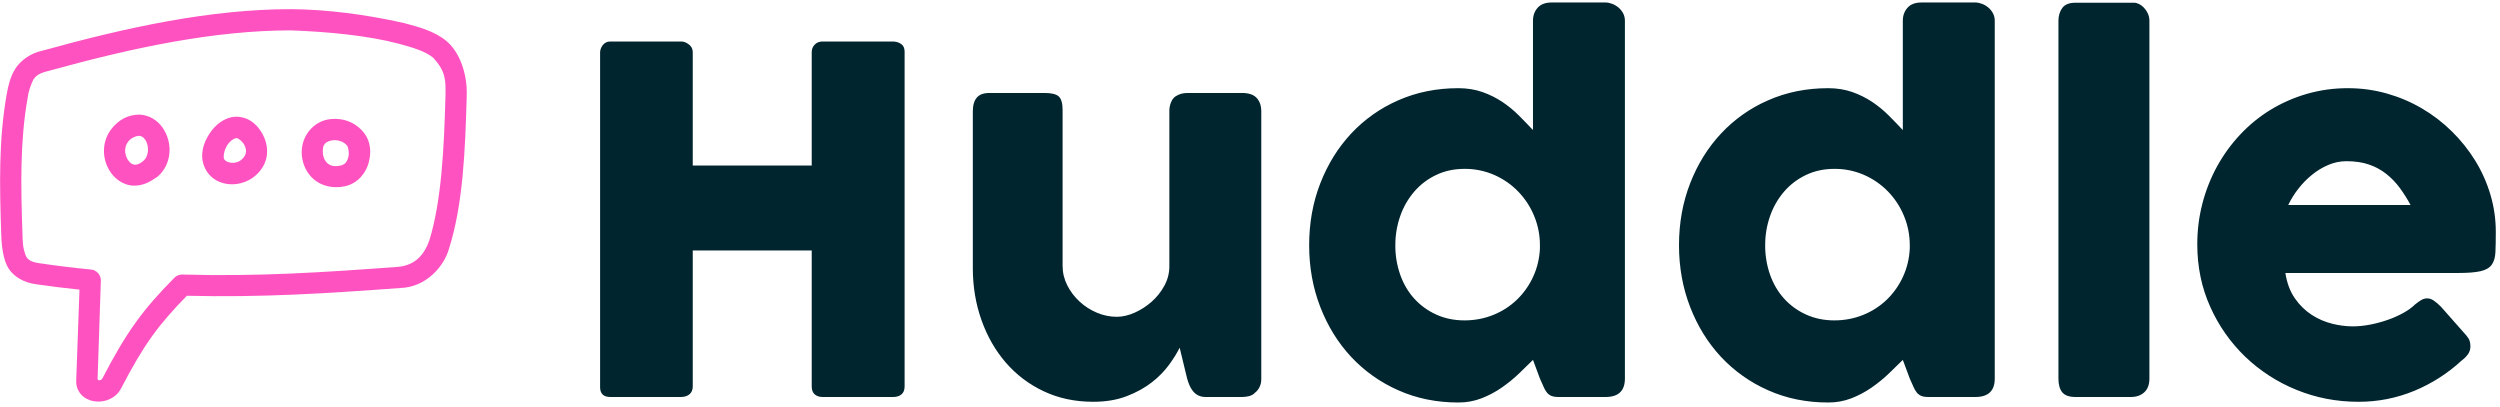
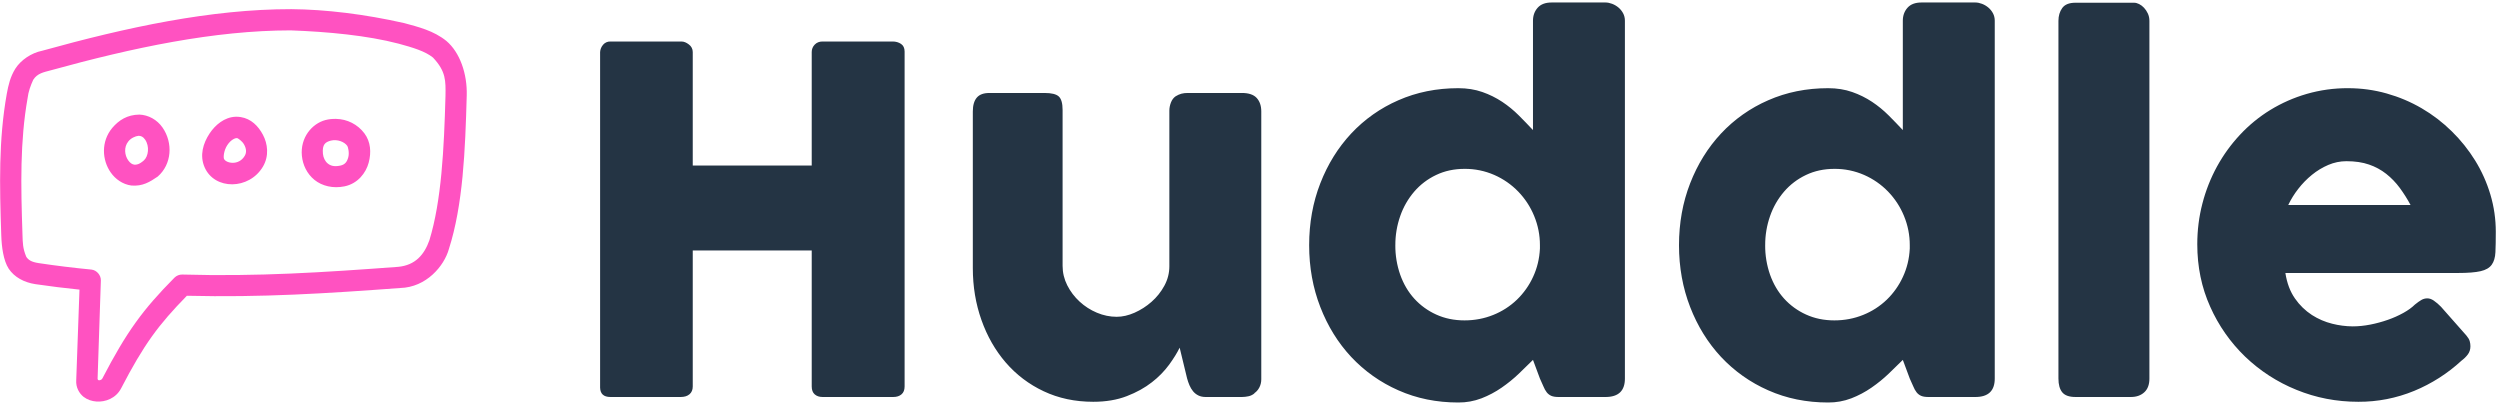
<svg xmlns="http://www.w3.org/2000/svg" width="240" height="39">
  <g fill-rule="nonzero" fill="none">
    <path d="M27.967.879C20.242.875 12.182 2.615 4.047 4.872c-1.033.208-2.041.884-2.574 1.72C.983 7.38.805 8.171.652 9c-.79 4.428-.694 8.776-.53 13.594.036 1.103.2 2.41.715 3.205.538.803 1.46 1.313 2.561 1.48a95.99 95.99 0 0 0 4.232.525l-.312 8.698c-.048.692.29 1.267.71 1.598.376.286.795.413 1.225.445.86.065 1.869-.303 2.37-1.257 2.195-4.224 3.572-6.089 6.317-8.895 7.158.176 13.407-.222 20.482-.745 2.501-.065 4.218-2.11 4.672-3.743 1.357-4.232 1.568-9.456 1.712-14.737.061-2.093-.665-4.148-1.95-5.234-1.222-.991-2.702-1.35-4.058-1.718C35.031 1.363 31.263.905 27.967.879zm10.29 3.31c1.358.369 2.555.724 3.31 1.337 1.26 1.339 1.218 2.23 1.2 3.675-.142 5.122-.388 10.093-1.544 13.86-.498 1.405-1.366 2.405-3.006 2.556-7.208.533-13.462.945-20.707.739a1.032 1.032 0 0 0-.763.302c-3.044 3.074-4.601 5.21-6.921 9.676-.054.102-.171.164-.315.175-.097-.005-.136-.08-.142-.148l.314-9.432c.019-.509-.401-.995-.907-1.05a95.48 95.48 0 0 1-5.06-.62c-.726-.111-.994-.31-1.193-.606-.346-.825-.338-1.335-.365-2.128-.162-4.775-.242-8.948.491-13.1.068-.614.298-1.242.542-1.767.404-.632 1.023-.725 1.644-.897 7.956-2.197 15.74-3.84 23.068-3.845 3.592.13 7.364.49 10.354 1.273zm-27.479 8.09c-1.096 1.313-.987 3.096-.14 4.29.442.625 1.132 1.128 1.972 1.242 1.091.09 1.783-.352 2.53-.86 1.353-1.176 1.49-3.228.461-4.71-.524-.755-1.362-1.208-2.218-1.24-1.172.012-1.968.535-2.605 1.277zm11.856-1.072c-1.092.035-1.975.791-2.514 1.607-.617.933-.977 2.101-.478 3.246.96 2.203 4.277 2.176 5.6-.063.61-1.032.454-2.205 0-3.056-.452-.85-1.136-1.543-2.131-1.702a2.494 2.494 0 0 0-.477-.032zm9.625.207c-.34-.008-.69.024-1.018.111-1.312.35-2.429 1.704-2.26 3.437.086.872.487 1.722 1.21 2.308.723.585 1.773.847 2.88.62 1.272-.26 2.06-1.285 2.323-2.275.263-.99.197-1.999-.414-2.817a3.47 3.47 0 0 0-2.72-1.384zm-18.965 1.623c.245.002.438.08.637.366.445.642.321 1.615-.128 2.005-.447.39-.726.424-.922.398-.196-.027-.395-.162-.573-.414-.34-.48-.44-1.256.007-1.81.238-.316.675-.513.98-.545zm9.483.223c.038.006.464.253.668.636.204.383.242.739.048 1.066-.577.976-1.804.712-1.99.287-.07-.162-.017-.813.32-1.32.335-.509.757-.7.954-.67zm10.564.748c.062.083.213.64.096 1.082-.118.442-.31.715-.78.811-.602.124-.94 0-1.193-.207-.254-.205-.425-.552-.462-.923-.09-.92.24-1.133.764-1.273.61-.15 1.3.112 1.575.51z" fill="#FF52C1" />
-     <path d="M57.61 4.996c.016-.26.111-.494.287-.701a.875.875 0 0 1 .701-.31h6.826c.23 0 .467.096.712.287a.883.883 0 0 1 .368.724v10.893h11.421V4.996c0-.276.096-.513.287-.712.192-.2.44-.3.747-.3h6.734c.306 0 .574.077.804.23.23.154.345.399.345.736V37.1c0 .337-.1.59-.3.758-.198.169-.459.253-.78.253h-6.803c-.306 0-.555-.084-.747-.253-.191-.168-.287-.42-.287-.758V24.047H66.504V37.1c0 .322-.104.57-.31.747-.207.176-.487.264-.84.264h-6.756c-.643 0-.972-.299-.988-.896V4.996zm62.875 32.725c-.199.168-.41.275-.632.321a3.123 3.123 0 0 1-.631.07h-3.47c-.276 0-.514-.05-.713-.15-.2-.1-.368-.234-.506-.402a2.384 2.384 0 0 1-.344-.575 4.884 4.884 0 0 1-.23-.666l-.712-2.942c-.23.475-.563 1.015-1 1.62a8.495 8.495 0 0 1-1.666 1.7c-.674.53-1.479.974-2.413 1.334-.935.36-2.007.54-3.218.54-1.746 0-3.332-.337-4.757-1.011a10.904 10.904 0 0 1-3.642-2.758c-1.003-1.164-1.781-2.524-2.332-4.08-.552-1.554-.828-3.213-.828-4.974V10.695c0-.582.127-1.022.38-1.321.252-.299.654-.448 1.206-.448h5.308c.66 0 1.111.11 1.356.333.245.222.368.655.368 1.298v14.96c0 .66.15 1.284.448 1.874.299.59.693 1.11 1.184 1.562.49.452 1.045.809 1.666 1.069.62.26 1.252.39 1.896.39.551 0 1.122-.13 1.712-.39a6.361 6.361 0 0 0 1.631-1.046c.498-.436.908-.95 1.23-1.54.322-.59.482-1.214.482-1.872V10.626c0-.26.05-.52.15-.781.1-.26.249-.46.448-.598.199-.122.387-.206.563-.252.176-.046.38-.07.609-.07h5.194c.658 0 1.133.162 1.424.483.291.322.437.751.437 1.287v25.716c0 .29-.065.559-.195.804s-.31.437-.54.574l.137-.068zm26.681-3.172c-.414.414-.87.858-1.367 1.333-.498.475-1.046.92-1.643 1.333a9.3 9.3 0 0 1-1.93 1.023 6.097 6.097 0 0 1-2.23.402c-2.083 0-4.002-.39-5.757-1.172a13.777 13.777 0 0 1-4.527-3.206c-1.264-1.356-2.252-2.953-2.964-4.792-.713-1.838-1.069-3.814-1.069-5.929 0-2.13.356-4.11 1.069-5.94.712-1.83 1.7-3.424 2.964-4.78a13.635 13.635 0 0 1 4.527-3.194c1.755-.774 3.674-1.161 5.757-1.161.843 0 1.613.123 2.31.368a8.51 8.51 0 0 1 1.907.942c.575.383 1.103.816 1.586 1.298.482.483.938.954 1.367 1.414V1.985c0-.49.15-.903.448-1.24.299-.338.747-.506 1.345-.506h5.17c.2 0 .41.042.632.126.222.085.425.203.61.357.183.153.332.337.447.551.115.215.173.452.173.712v34.357c0 1.18-.62 1.77-1.862 1.77h-4.504c-.306 0-.544-.04-.712-.116a1.13 1.13 0 0 1-.426-.333 2.319 2.319 0 0 1-.31-.551 17.13 17.13 0 0 0-.344-.77l-.667-1.793zm-13.214-11.008a8.39 8.39 0 0 0 .471 2.839c.314.88.762 1.643 1.345 2.286a6.384 6.384 0 0 0 2.102 1.528c.82.376 1.728.563 2.724.563.98 0 1.903-.176 2.769-.528a7.058 7.058 0 0 0 2.263-1.46 7.256 7.256 0 0 0 1.552-2.194c.39-.843.609-1.747.655-2.712v-.322a7.26 7.26 0 0 0-.552-2.803 7.427 7.427 0 0 0-1.528-2.344 7.242 7.242 0 0 0-2.298-1.597 6.977 6.977 0 0 0-2.861-.586c-.996 0-1.904.195-2.724.586-.82.39-1.52.923-2.102 1.597a7.236 7.236 0 0 0-1.345 2.344 8.35 8.35 0 0 0-.47 2.803zm48.72 11.008c-.414.414-.87.858-1.368 1.333-.498.475-1.046.92-1.643 1.333a9.3 9.3 0 0 1-1.93 1.023 6.097 6.097 0 0 1-2.23.402c-2.083 0-4.002-.39-5.756-1.172a13.777 13.777 0 0 1-4.528-3.206c-1.263-1.356-2.252-2.953-2.964-4.792-.712-1.838-1.069-3.814-1.069-5.929 0-2.13.357-4.11 1.069-5.94s1.7-3.424 2.964-4.78a13.635 13.635 0 0 1 4.528-3.194c1.754-.774 3.673-1.161 5.756-1.161.843 0 1.613.123 2.31.368a8.51 8.51 0 0 1 1.907.942c.575.383 1.103.816 1.586 1.298.483.483.938.954 1.367 1.414V1.985c0-.49.15-.903.448-1.24.3-.338.747-.506 1.345-.506h5.17c.2 0 .41.042.632.126.223.085.426.203.61.357.183.153.333.337.448.551.114.215.172.452.172.712v34.357c0 1.18-.62 1.77-1.862 1.77h-4.504c-.306 0-.544-.04-.712-.116a1.13 1.13 0 0 1-.425-.333 2.319 2.319 0 0 1-.31-.551 17.13 17.13 0 0 0-.345-.77l-.667-1.793zm-13.215-11.008a8.39 8.39 0 0 0 .471 2.839c.315.88.763 1.643 1.345 2.286a6.384 6.384 0 0 0 2.103 1.528c.82.376 1.727.563 2.723.563.98 0 1.903-.176 2.769-.528a7.058 7.058 0 0 0 2.264-1.46 7.256 7.256 0 0 0 1.55-2.194c.391-.843.61-1.747.656-2.712v-.322a7.26 7.26 0 0 0-.552-2.803 7.427 7.427 0 0 0-1.528-2.344 7.242 7.242 0 0 0-2.298-1.597 6.977 6.977 0 0 0-2.861-.586c-.996 0-1.904.195-2.723.586-.82.39-1.521.923-2.103 1.597a7.236 7.236 0 0 0-1.345 2.344 8.35 8.35 0 0 0-.47 2.803zM197.61 2.008c0-.49.122-.903.367-1.24.246-.338.667-.506 1.264-.506h5.63c.154 0 .315.042.483.126a1.7 1.7 0 0 1 .471.357c.146.153.268.337.368.551.1.215.15.452.15.712v34.334c0 .582-.165 1.022-.495 1.321-.329.299-.754.448-1.275.448h-5.332c-.597 0-1.018-.15-1.264-.448-.245-.299-.367-.74-.367-1.321V2.008zm38.7 32.61a15.31 15.31 0 0 1-4.55 2.907 13.87 13.87 0 0 1-5.355 1.046c-2.1 0-4.083-.383-5.952-1.15a15.494 15.494 0 0 1-4.918-3.182 15.273 15.273 0 0 1-3.355-4.792c-.828-1.838-1.241-3.837-1.241-5.998 0-1.348.164-2.654.494-3.918a15.45 15.45 0 0 1 1.402-3.55 15.055 15.055 0 0 1 2.206-3.045 13.957 13.957 0 0 1 2.907-2.379 14.327 14.327 0 0 1 3.493-1.54 14.084 14.084 0 0 1 3.975-.551c1.272 0 2.505.169 3.7.506 1.195.337 2.318.812 3.367 1.424 1.05.613 2.01 1.349 2.884 2.207a14.896 14.896 0 0 1 2.252 2.815 13.58 13.58 0 0 1 1.46 3.263c.344 1.157.517 2.348.517 3.573 0 .797-.012 1.448-.035 1.954-.023.505-.142.908-.356 1.206-.215.3-.57.506-1.069.62-.498.116-1.23.173-2.194.173h-16.546c.153.98.463 1.8.93 2.46a5.842 5.842 0 0 0 1.62 1.573c.613.391 1.264.67 1.954.84a8.24 8.24 0 0 0 1.953.252c.552 0 1.118-.058 1.7-.172a12.179 12.179 0 0 0 1.69-.46 9.557 9.557 0 0 0 1.493-.667c.452-.252.816-.517 1.092-.792.245-.2.456-.349.632-.449.176-.1.364-.149.563-.149.2 0 .402.07.61.207a4.8 4.8 0 0 1 .7.597l2.436 2.758c.168.2.276.38.322.54.046.161.069.326.069.494 0 .307-.085.571-.253.793a2.89 2.89 0 0 1-.598.586zm-11.054-19.143c-.598 0-1.176.119-1.735.356a6.547 6.547 0 0 0-1.575.954c-.49.398-.93.85-1.321 1.356a8.315 8.315 0 0 0-.954 1.54h11.743a13.536 13.536 0 0 0-1.045-1.655 7.081 7.081 0 0 0-1.287-1.333 5.558 5.558 0 0 0-1.655-.896c-.62-.215-1.344-.322-2.171-.322z" fill="#00252E" />
+     <path d="M57.61 4.996c.016-.26.111-.494.287-.701a.875.875 0 0 1 .701-.31h6.826c.23 0 .467.096.712.287a.883.883 0 0 1 .368.724v10.893h11.421V4.996c0-.276.096-.513.287-.712.192-.2.44-.3.747-.3h6.734c.306 0 .574.077.804.23.23.154.345.399.345.736V37.1c0 .337-.1.59-.3.758-.198.169-.459.253-.78.253h-6.803c-.306 0-.555-.084-.747-.253-.191-.168-.287-.42-.287-.758V24.047H66.504V37.1c0 .322-.104.57-.31.747-.207.176-.487.264-.84.264h-6.756c-.643 0-.972-.299-.988-.896V4.996zm62.875 32.725c-.199.168-.41.275-.632.321a3.123 3.123 0 0 1-.631.07h-3.47c-.276 0-.514-.05-.713-.15-.2-.1-.368-.234-.506-.402a2.384 2.384 0 0 1-.344-.575 4.884 4.884 0 0 1-.23-.666l-.712-2.942c-.23.475-.563 1.015-1 1.62a8.495 8.495 0 0 1-1.666 1.7c-.674.53-1.479.974-2.413 1.334-.935.36-2.007.54-3.218.54-1.746 0-3.332-.337-4.757-1.011a10.904 10.904 0 0 1-3.642-2.758c-1.003-1.164-1.781-2.524-2.332-4.08-.552-1.554-.828-3.213-.828-4.974V10.695c0-.582.127-1.022.38-1.321.252-.299.654-.448 1.206-.448h5.308c.66 0 1.111.11 1.356.333.245.222.368.655.368 1.298v14.96c0 .66.15 1.284.448 1.874.299.59.693 1.11 1.184 1.562.49.452 1.045.809 1.666 1.069.62.26 1.252.39 1.896.39.551 0 1.122-.13 1.712-.39a6.361 6.361 0 0 0 1.631-1.046c.498-.436.908-.95 1.23-1.54.322-.59.482-1.214.482-1.872V10.626c0-.26.05-.52.15-.781.1-.26.249-.46.448-.598.199-.122.387-.206.563-.252.176-.046.38-.07.609-.07h5.194c.658 0 1.133.162 1.424.483.291.322.437.751.437 1.287v25.716c0 .29-.065.559-.195.804s-.31.437-.54.574l.137-.068zm26.681-3.172c-.414.414-.87.858-1.367 1.333-.498.475-1.046.92-1.643 1.333a9.3 9.3 0 0 1-1.93 1.023 6.097 6.097 0 0 1-2.23.402c-2.083 0-4.002-.39-5.757-1.172a13.777 13.777 0 0 1-4.527-3.206c-1.264-1.356-2.252-2.953-2.964-4.792-.713-1.838-1.069-3.814-1.069-5.929 0-2.13.356-4.11 1.069-5.94.712-1.83 1.7-3.424 2.964-4.78a13.635 13.635 0 0 1 4.527-3.194c1.755-.774 3.674-1.161 5.757-1.161.843 0 1.613.123 2.31.368a8.51 8.51 0 0 1 1.907.942c.575.383 1.103.816 1.586 1.298.482.483.938.954 1.367 1.414V1.985c0-.49.15-.903.448-1.24.299-.338.747-.506 1.345-.506h5.17c.2 0 .41.042.632.126.222.085.425.203.61.357.183.153.332.337.447.551.115.215.173.452.173.712v34.357c0 1.18-.62 1.77-1.862 1.77h-4.504c-.306 0-.544-.04-.712-.116a1.13 1.13 0 0 1-.426-.333 2.319 2.319 0 0 1-.31-.551 17.13 17.13 0 0 0-.344-.77l-.667-1.793zm-13.214-11.008a8.39 8.39 0 0 0 .471 2.839c.314.88.762 1.643 1.345 2.286a6.384 6.384 0 0 0 2.102 1.528c.82.376 1.728.563 2.724.563.98 0 1.903-.176 2.769-.528a7.058 7.058 0 0 0 2.263-1.46 7.256 7.256 0 0 0 1.552-2.194c.39-.843.609-1.747.655-2.712v-.322a7.26 7.26 0 0 0-.552-2.803 7.427 7.427 0 0 0-1.528-2.344 7.242 7.242 0 0 0-2.298-1.597 6.977 6.977 0 0 0-2.861-.586c-.996 0-1.904.195-2.724.586-.82.39-1.52.923-2.102 1.597a7.236 7.236 0 0 0-1.345 2.344 8.35 8.35 0 0 0-.47 2.803zm48.72 11.008c-.414.414-.87.858-1.368 1.333-.498.475-1.046.92-1.643 1.333a9.3 9.3 0 0 1-1.93 1.023 6.097 6.097 0 0 1-2.23.402c-2.083 0-4.002-.39-5.756-1.172a13.777 13.777 0 0 1-4.528-3.206c-1.263-1.356-2.252-2.953-2.964-4.792-.712-1.838-1.069-3.814-1.069-5.929 0-2.13.357-4.11 1.069-5.94s1.7-3.424 2.964-4.78a13.635 13.635 0 0 1 4.528-3.194c1.754-.774 3.673-1.161 5.756-1.161.843 0 1.613.123 2.31.368a8.51 8.51 0 0 1 1.907.942c.575.383 1.103.816 1.586 1.298.483.483.938.954 1.367 1.414V1.985c0-.49.15-.903.448-1.24.3-.338.747-.506 1.345-.506h5.17c.2 0 .41.042.632.126.223.085.426.203.61.357.183.153.333.337.448.551.114.215.172.452.172.712v34.357c0 1.18-.62 1.77-1.862 1.77h-4.504c-.306 0-.544-.04-.712-.116a1.13 1.13 0 0 1-.425-.333 2.319 2.319 0 0 1-.31-.551 17.13 17.13 0 0 0-.345-.77l-.667-1.793zm-13.215-11.008a8.39 8.39 0 0 0 .471 2.839c.315.88.763 1.643 1.345 2.286a6.384 6.384 0 0 0 2.103 1.528c.82.376 1.727.563 2.723.563.98 0 1.903-.176 2.769-.528a7.058 7.058 0 0 0 2.264-1.46 7.256 7.256 0 0 0 1.55-2.194c.391-.843.61-1.747.656-2.712v-.322a7.26 7.26 0 0 0-.552-2.803 7.427 7.427 0 0 0-1.528-2.344 7.242 7.242 0 0 0-2.298-1.597 6.977 6.977 0 0 0-2.861-.586c-.996 0-1.904.195-2.723.586-.82.39-1.521.923-2.103 1.597a7.236 7.236 0 0 0-1.345 2.344 8.35 8.35 0 0 0-.47 2.803zM197.61 2.008c0-.49.122-.903.367-1.24.246-.338.667-.506 1.264-.506h5.63c.154 0 .315.042.483.126a1.7 1.7 0 0 1 .471.357c.146.153.268.337.368.551.1.215.15.452.15.712v34.334c0 .582-.165 1.022-.495 1.321-.329.299-.754.448-1.275.448h-5.332c-.597 0-1.018-.15-1.264-.448-.245-.299-.367-.74-.367-1.321V2.008zm38.7 32.61a15.31 15.31 0 0 1-4.55 2.907 13.87 13.87 0 0 1-5.355 1.046c-2.1 0-4.083-.383-5.952-1.15a15.494 15.494 0 0 1-4.918-3.182 15.273 15.273 0 0 1-3.355-4.792c-.828-1.838-1.241-3.837-1.241-5.998 0-1.348.164-2.654.494-3.918a15.45 15.45 0 0 1 1.402-3.55 15.055 15.055 0 0 1 2.206-3.045 13.957 13.957 0 0 1 2.907-2.379 14.327 14.327 0 0 1 3.493-1.54 14.084 14.084 0 0 1 3.975-.551c1.272 0 2.505.169 3.7.506 1.195.337 2.318.812 3.367 1.424 1.05.613 2.01 1.349 2.884 2.207a14.896 14.896 0 0 1 2.252 2.815 13.58 13.58 0 0 1 1.46 3.263c.344 1.157.517 2.348.517 3.573 0 .797-.012 1.448-.035 1.954-.023.505-.142.908-.356 1.206-.215.3-.57.506-1.069.62-.498.116-1.23.173-2.194.173h-16.546c.153.98.463 1.8.93 2.46a5.842 5.842 0 0 0 1.62 1.573c.613.391 1.264.67 1.954.84a8.24 8.24 0 0 0 1.953.252c.552 0 1.118-.058 1.7-.172a12.179 12.179 0 0 0 1.69-.46 9.557 9.557 0 0 0 1.493-.667c.452-.252.816-.517 1.092-.792.245-.2.456-.349.632-.449.176-.1.364-.149.563-.149.2 0 .402.07.61.207a4.8 4.8 0 0 1 .7.597l2.436 2.758c.168.2.276.38.322.54.046.161.069.326.069.494 0 .307-.085.571-.253.793a2.89 2.89 0 0 1-.598.586zm-11.054-19.143c-.598 0-1.176.119-1.735.356a6.547 6.547 0 0 0-1.575.954c-.49.398-.93.85-1.321 1.356a8.315 8.315 0 0 0-.954 1.54h11.743a13.536 13.536 0 0 0-1.045-1.655 7.081 7.081 0 0 0-1.287-1.333 5.558 5.558 0 0 0-1.655-.896c-.62-.215-1.344-.322-2.171-.322z" fill="#243444" />
  </g>
</svg>
